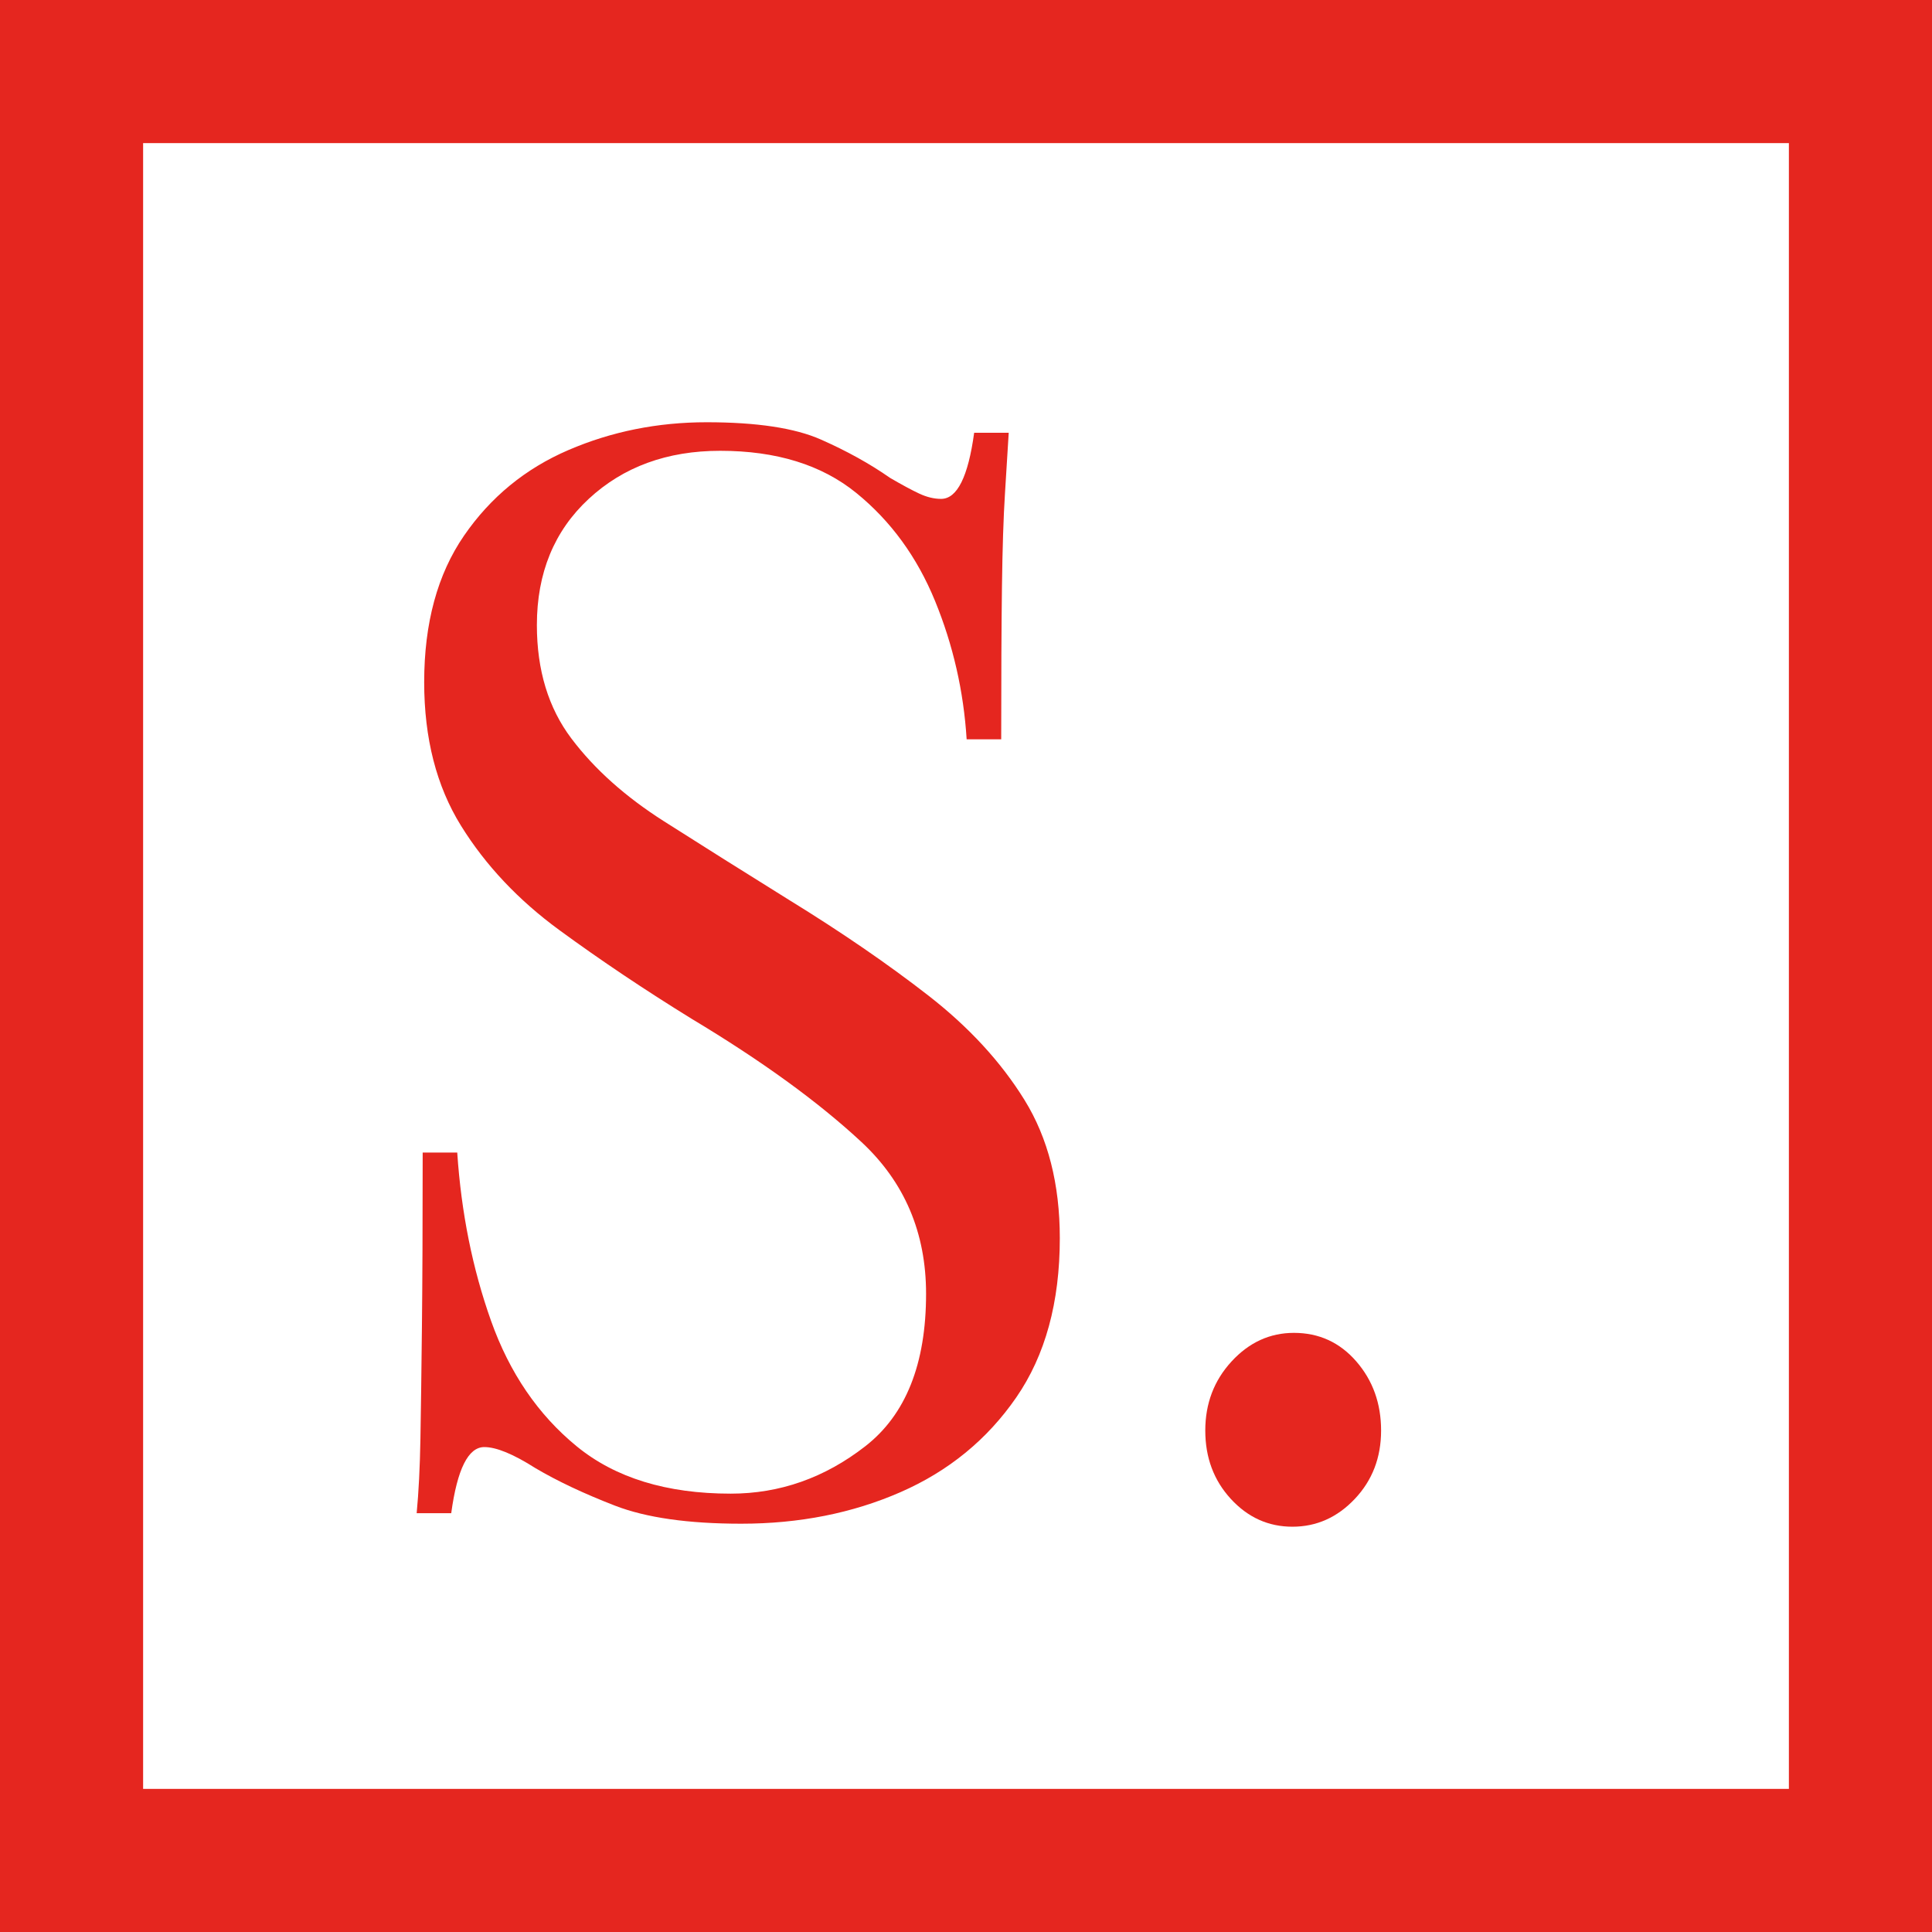
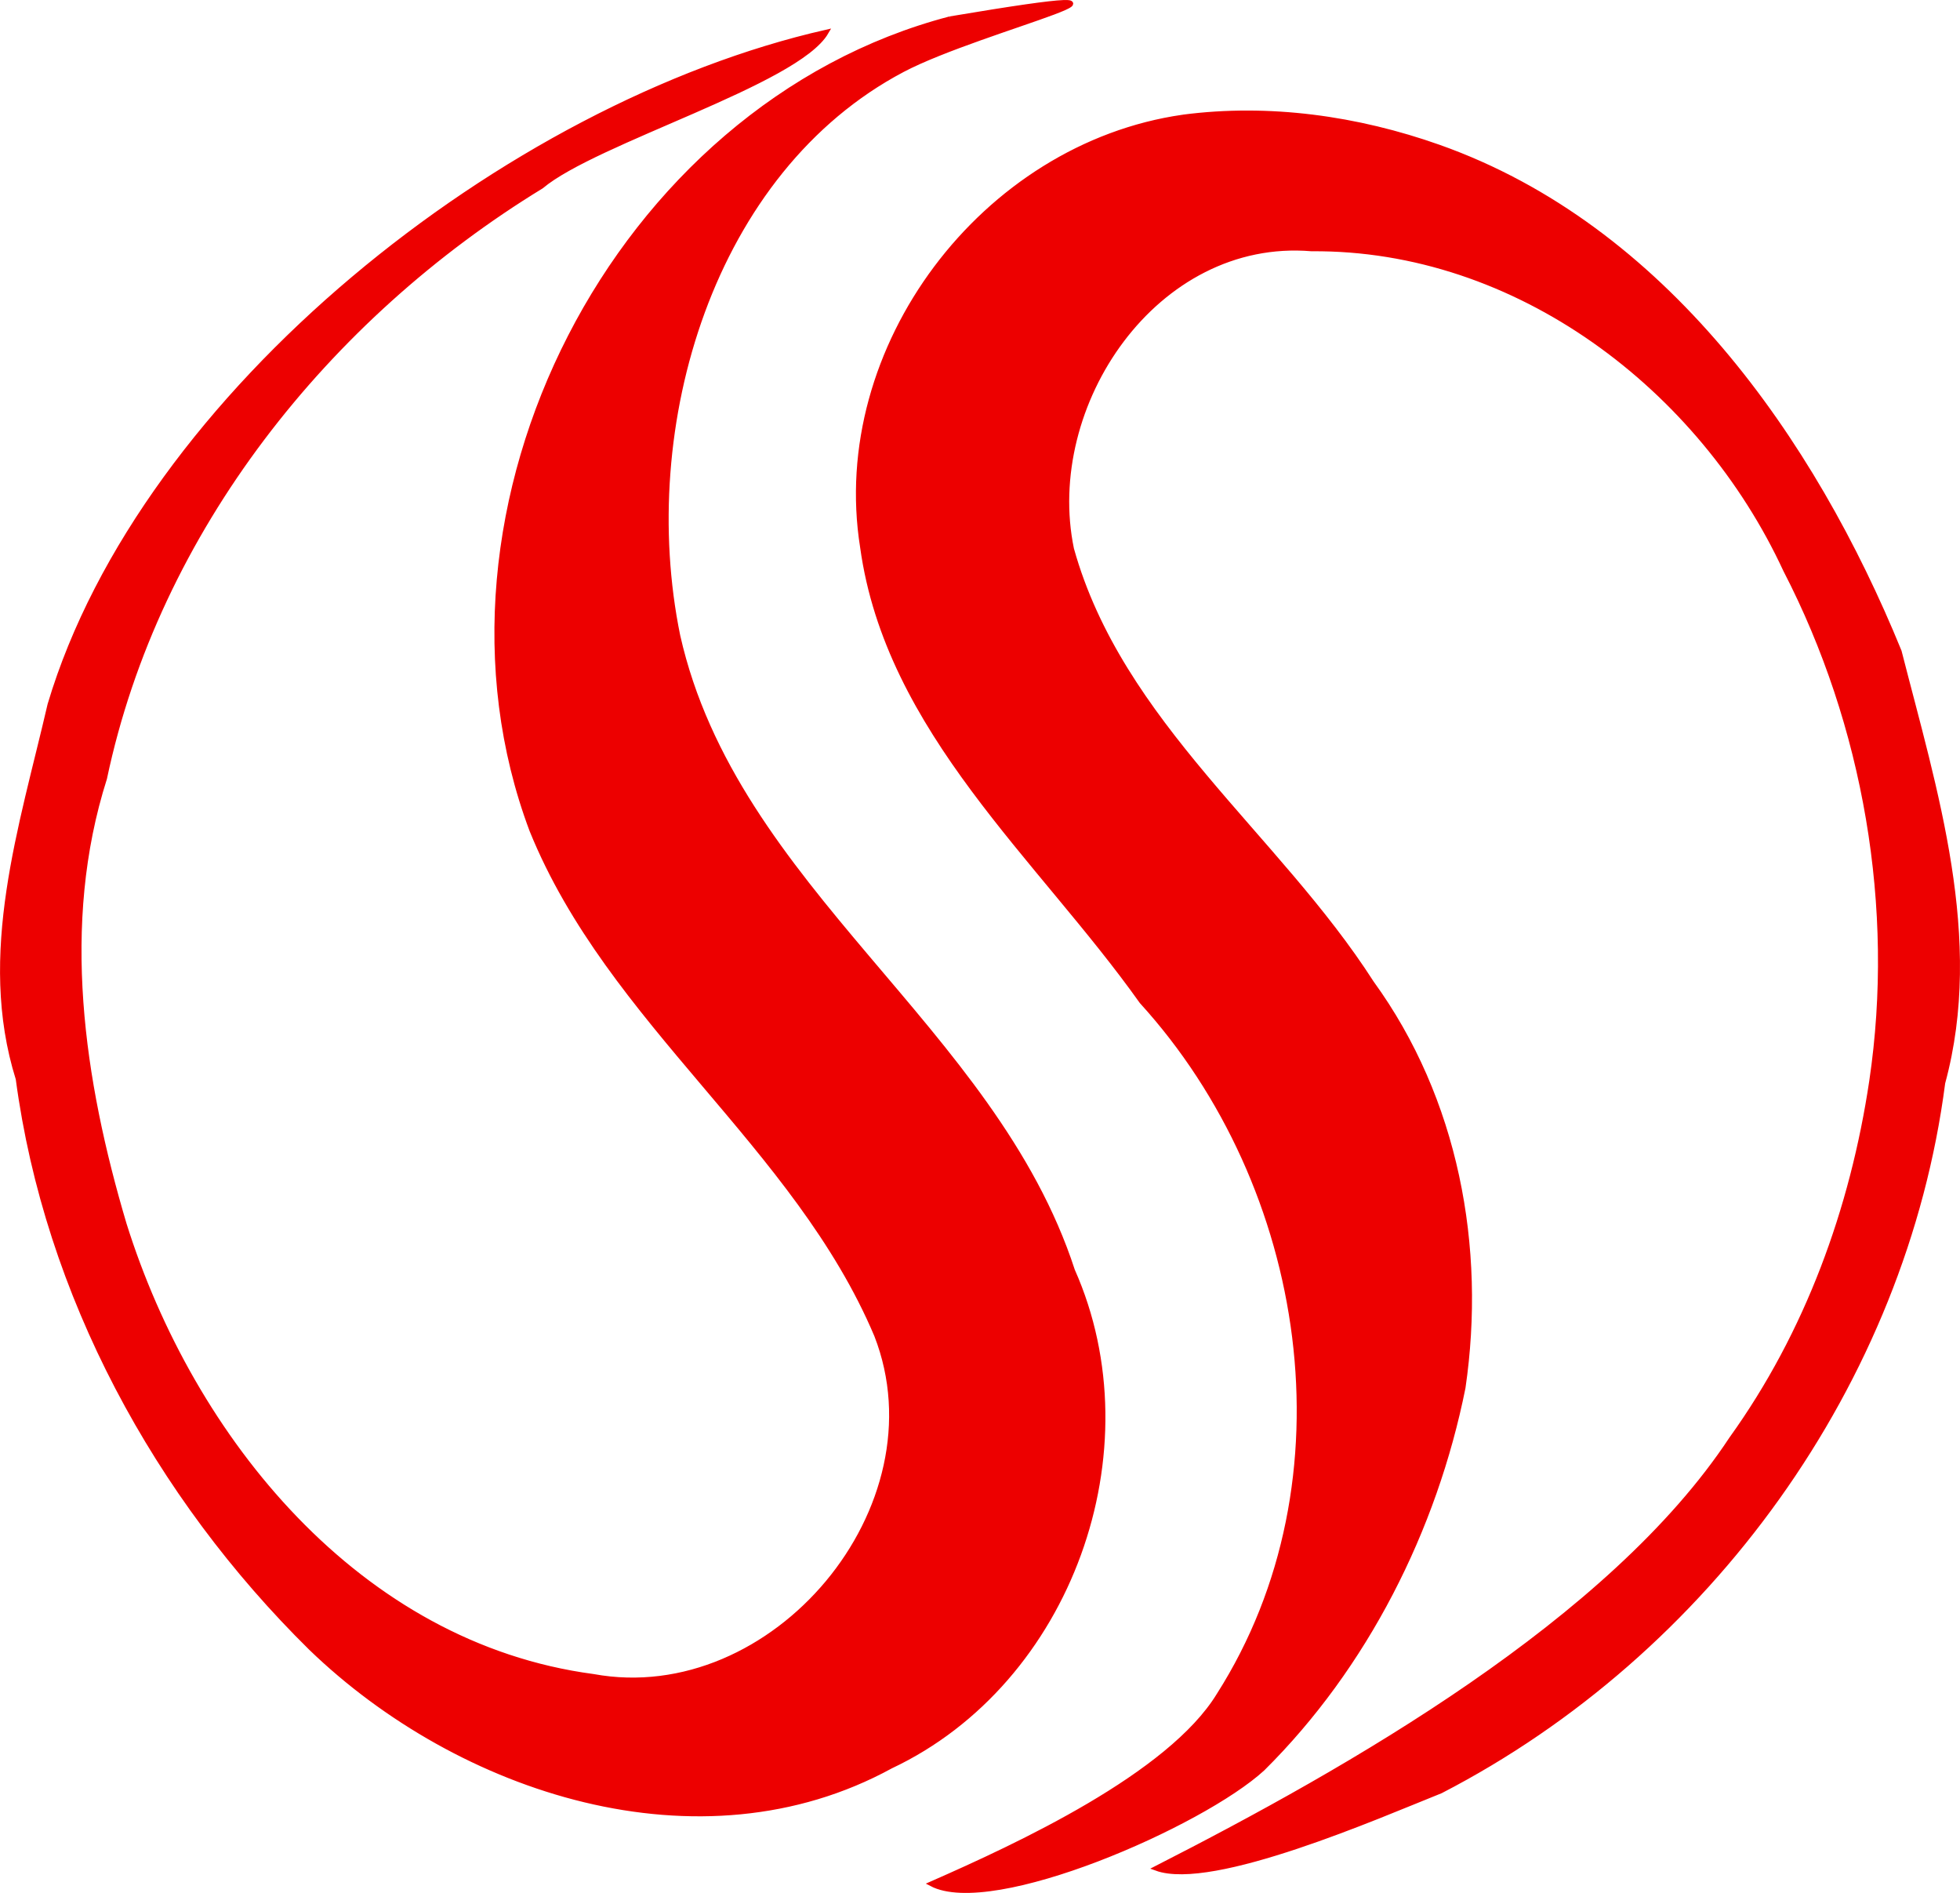
- <svg xmlns="http://www.w3.org/2000/svg" width="54px" height="54px" viewBox="0 0 54 54" version="1.1">
-   <g id="Page-1" stroke="none" stroke-width="1" fill="none" fill-rule="evenodd">
-     <g id="logo-mobile">
-       <rect id="Rectangle-6" stroke="#E5261F" stroke-width="4" fill-rule="nonzero" x="2" y="2" width="50" height="50" />
-       <path id="." fill="#E5261F" d="M34.402,41.895 C33.926,41.377 33.688,40.74 33.688,39.984 C33.688,39.228 33.933,38.584 34.423,38.052 C34.913,37.52 35.494,37.254 36.166,37.254 C36.866,37.254 37.447,37.52 37.909,38.052 C38.371,38.584 38.602,39.228 38.602,39.984 C38.602,40.74 38.357,41.377 37.867,41.895 C37.377,42.413 36.796,42.672 36.124,42.672 C35.452,42.672 34.878,42.413 34.402,41.895 Z" />
-       <path id="S" fill="#E5261F" fill-rule="nonzero" d="M20.718,42.588 C22.342,42.588 23.826,42.294 25.17,41.706 C26.514,41.118 27.592,40.236 28.404,39.06 C29.216,37.884 29.622,36.4 29.622,34.608 C29.622,33.096 29.293,31.808 28.635,30.744 C27.977,29.68 27.081,28.707 25.947,27.825 C24.813,26.943 23.518,26.054 22.062,25.158 C20.802,24.374 19.633,23.639 18.555,22.953 C17.477,22.267 16.616,21.497 15.972,20.643 C15.328,19.789 15.006,18.732 15.006,17.472 C15.006,16.016 15.489,14.84 16.455,13.944 C17.421,13.048 18.646,12.6 20.13,12.6 C21.698,12.6 22.965,12.992 23.931,13.776 C24.897,14.56 25.632,15.568 26.136,16.8 C26.64,18.032 26.934,19.32 27.018,20.664 L27.018,20.664 L27.984,20.664 C27.984,18.9 27.991,17.479 28.005,16.401 C28.019,15.323 28.047,14.455 28.089,13.797 C28.131,13.139 28.166,12.572 28.194,12.096 L28.194,12.096 L27.228,12.096 C27.06,13.328 26.752,13.944 26.304,13.944 C26.108,13.944 25.905,13.895 25.695,13.797 C25.485,13.699 25.212,13.552 24.876,13.356 C24.316,12.964 23.672,12.607 22.944,12.285 C22.216,11.963 21.152,11.802 19.752,11.802 C18.38,11.802 17.092,12.061 15.888,12.579 C14.684,13.097 13.711,13.895 12.969,14.973 C12.227,16.051 11.856,17.416 11.856,19.068 C11.856,20.636 12.199,21.973 12.885,23.079 C13.571,24.185 14.488,25.158 15.636,25.998 C16.784,26.838 18.016,27.664 19.332,28.476 C21.292,29.652 22.874,30.8 24.078,31.92 C25.282,33.04 25.884,34.454 25.884,36.162 C25.884,38.122 25.317,39.543 24.183,40.425 C23.049,41.307 21.796,41.748 20.424,41.748 C18.632,41.748 17.197,41.307 16.119,40.425 C15.041,39.543 14.243,38.374 13.725,36.918 C13.207,35.462 12.892,33.894 12.78,32.214 L12.78,32.214 L11.814,32.214 C11.814,34.174 11.807,35.798 11.793,37.086 C11.779,38.374 11.765,39.417 11.751,40.215 C11.737,41.013 11.702,41.706 11.646,42.294 L11.646,42.294 L12.612,42.294 C12.78,41.062 13.088,40.446 13.536,40.446 C13.872,40.446 14.348,40.642 14.964,41.034 C15.58,41.398 16.322,41.748 17.19,42.084 C18.058,42.42 19.234,42.588 20.718,42.588 Z" />
-     </g>
+ <svg xmlns="http://www.w3.org/2000/svg" width="106.117mm" height="102.466mm" viewBox="0 0 106.117 102.466" version="1.1" id="svg852">
+   <defs id="defs846" />
+   <g id="layer1" transform="translate(-38.44573,-155.3531)">
+     <path id="path0" style="fill:#ed0000;fill-opacity:1;stroke:#ed0000;stroke-width:0.265;stroke-miterlimit:4;stroke-dasharray:none;stroke-opacity:1" d="m 89.876,156.374 c -18.082,4.735 -29.181,26.491 -22.634,43.915 4.22,10.418 14.32,17.05 18.666,27.339 3.63,9.309 -5.577,20.257 -15.344,18.471 -12.717,-1.691 -21.751,-12.854 -25.397,-24.483 -2.312,-7.783 -3.576,-16.237 -1.061,-24.132 2.832,-13.43 12.055,-24.962 23.648,-32.046 2.91,-2.449 13.834,-5.616 15.421,-8.343 -17.26,3.92 -36.99,19.55 -42.022,36.397 -1.525,6.598 -3.838,13.514 -1.723,20.258 1.563,11.698 7.494,22.576 15.853,30.811 8.023,7.744 21.055,12.047 31.391,6.392 9.68,-4.564 14.162,-17.1 9.837,-26.827 -4.286,-13.166 -18.272,-20.615 -21.368,-34.354 -2.327,-11.376 1.834,-25.193 12.169,-30.643 4.3,-2.267 16.623,-5.116 2.564,-2.755 m 12.612,5.321 c -10.776,1.543 -19.062,12.473 -17.342,23.272 1.377,9.965 9.586,16.813 15.117,24.599 9.086,9.975 11.581,25.925 4.176,37.544 -2.656,4.351 -10.873,8.151 -15.563,10.213 3.293,1.739 14.638,-3.217 17.928,-6.237 5.57,-5.522 9.312,-12.942 10.853,-20.617 1.115,-7.609 -0.379,-15.615 -4.951,-21.911 -5.126,-7.994 -13.608,-14.038 -16.246,-23.485 -1.618,-7.791 4.543,-16.957 12.997,-16.252 11.123,-0.087 21.095,7.516 25.664,17.383 4.344,8.402 6.051,18.298 4.662,27.663 -1.036,6.934 -3.479,13.651 -7.594,19.375 -6.515,9.884 -20.706,17.917 -31.136,23.24 3.024,1.104 12.052,-2.852 15.395,-4.187 14.477,-7.481 25.081,-22.104 27.181,-38.326 2.121,-7.807 -0.428,-15.804 -2.359,-23.354 -4.699,-11.509 -12.769,-22.989 -24.919,-27.296 -4.42,-1.565 -9.196,-2.236 -13.863,-1.626" />
  </g>
</svg>
